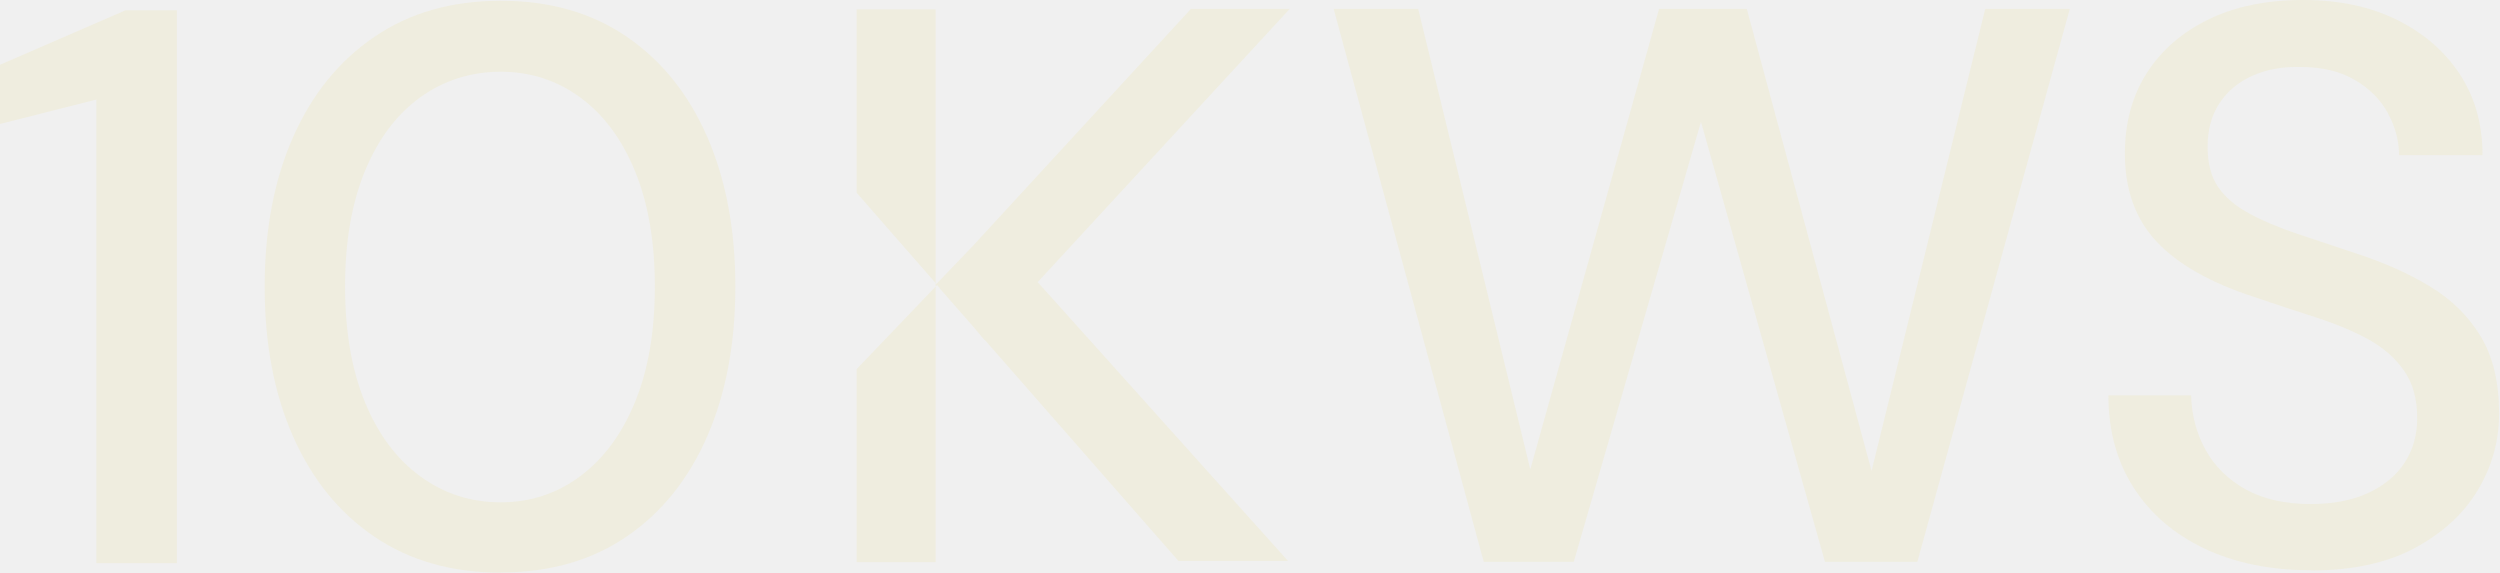
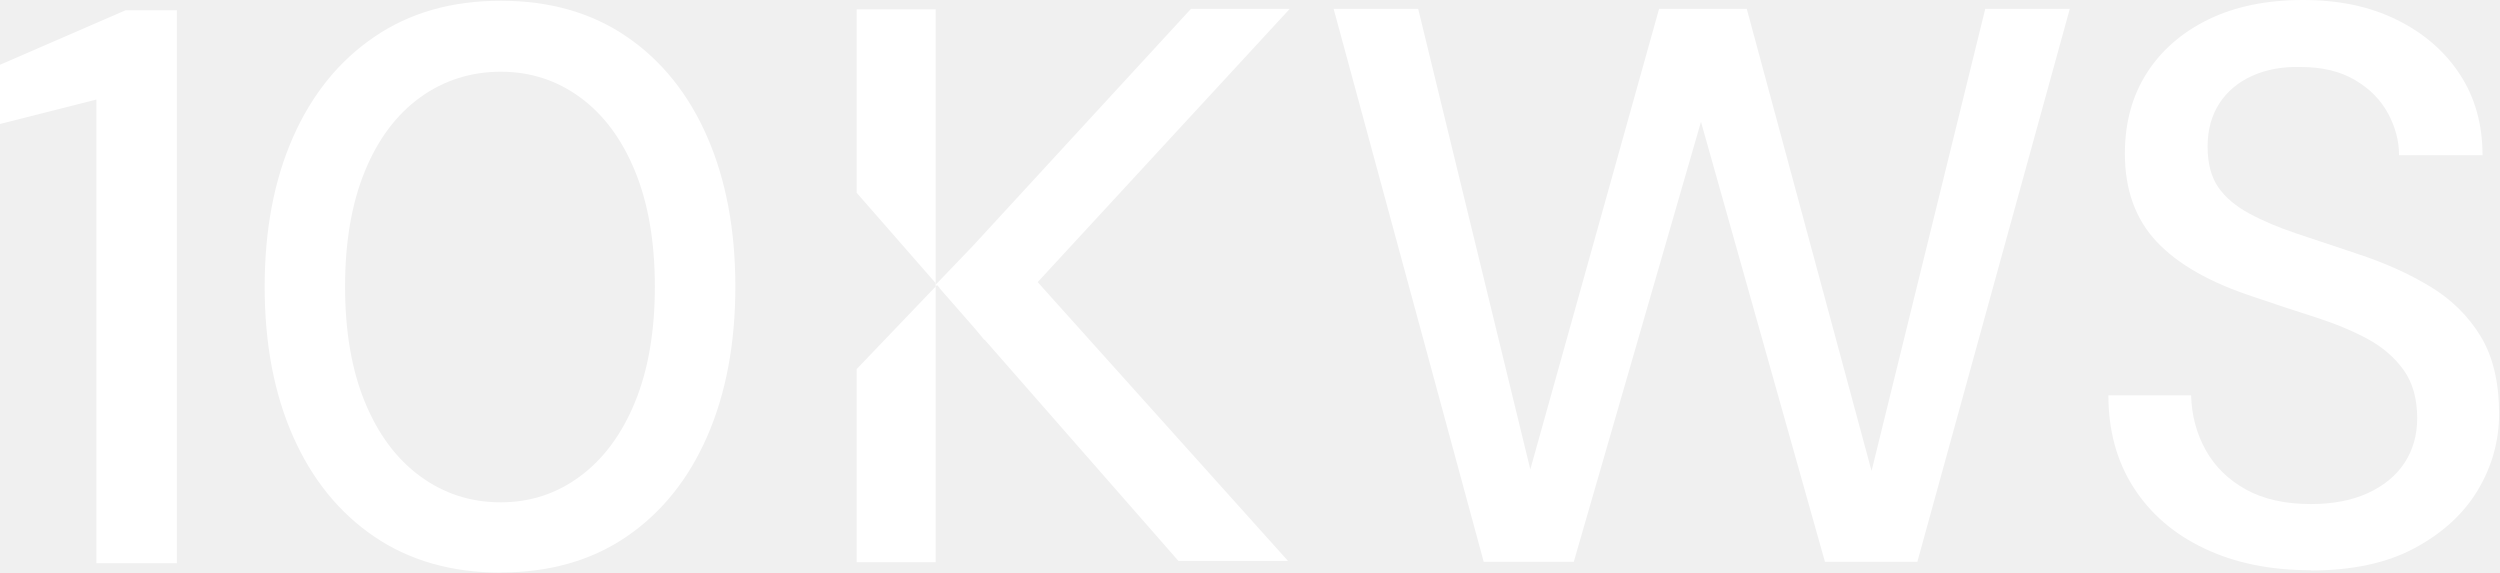
<svg xmlns="http://www.w3.org/2000/svg" width="179" height="41" viewBox="0 0 179 41" fill="none">
-   <path d="M6.901 40.318V7.127L0 8.876V4.637L8.989 0.735H12.665V40.324H6.896L6.901 40.318Z" fill="#EFEDDF" />
-   <path d="M35.853 41C32.349 41 29.331 40.14 26.805 38.427C24.28 36.713 22.341 34.318 20.983 31.247C19.625 28.175 18.95 24.6 18.95 20.533C18.95 16.465 19.625 12.89 20.983 9.819C22.341 6.748 24.28 4.352 26.805 2.639C29.331 0.913 32.343 0.054 35.853 0.054C39.363 0.054 42.364 0.913 44.871 2.627C47.38 4.34 49.301 6.736 50.641 9.807C51.98 12.878 52.651 16.454 52.651 20.521C52.651 24.588 51.98 28.164 50.641 31.235C49.301 34.306 47.38 36.702 44.871 38.415C42.364 40.129 39.358 40.988 35.853 40.988V41ZM35.853 35.966C37.964 35.966 39.861 35.344 41.539 34.099C43.217 32.854 44.528 31.081 45.47 28.78C46.413 26.48 46.887 23.729 46.887 20.521C46.887 17.313 46.413 14.562 45.47 12.262C44.528 9.961 43.217 8.2 41.539 6.973C39.861 5.746 37.964 5.135 35.853 5.135C33.743 5.135 31.78 5.746 30.084 6.973C28.389 8.2 27.066 9.961 26.124 12.262C25.181 14.562 24.707 17.313 24.707 20.521C24.707 23.729 25.181 26.48 26.124 28.78C27.066 31.081 28.383 32.854 30.084 34.099C31.78 35.344 33.701 35.966 35.853 35.966Z" fill="#EFEDDF" />
-   <path d="M106.232 40.217L95.488 0.634H101.542L109.57 33.606L118.79 0.634H125.069L134.004 33.719L142.144 0.634H148.198L137.283 40.223H130.666L121.79 8.722L112.683 40.223H106.238L106.232 40.217Z" fill="#EFEDDF" />
-   <path d="M92.346 0.634H85.273L69.667 17.598L67.035 20.343L67.278 20.615L67.26 20.621L69.804 23.527L70.48 24.339L70.497 24.321L84.377 40.164H92.222L74.298 20.2L92.346 0.634Z" fill="#EFEDDF" />
-   <path d="M61.337 26.426V40.253H66.993V20.515L61.337 26.426Z" fill="#EFEDDF" />
-   <path d="M66.993 0.67H61.337V13.803L66.993 20.272V0.67Z" fill="#EFEDDF" />
-   <path d="M67.106 20.396L66.993 20.271V20.515L67.106 20.396Z" fill="#EFEDDF" />
-   <path d="M165.452 40.828C162.559 40.828 160.015 40.312 157.839 39.274C155.657 38.243 153.967 36.784 152.764 34.905C151.56 33.025 150.961 30.826 150.961 28.306H156.884C156.92 29.735 157.27 31.039 157.928 32.225C158.586 33.41 159.547 34.347 160.804 35.047C162.06 35.741 163.614 36.09 165.458 36.09C167.035 36.09 168.399 35.83 169.549 35.302C170.693 34.774 171.571 34.051 172.17 33.132C172.768 32.213 173.071 31.152 173.071 29.948C173.071 28.555 172.751 27.41 172.11 26.509C171.47 25.608 170.616 24.867 169.543 24.28C168.47 23.699 167.231 23.183 165.82 22.726C164.408 22.276 162.932 21.79 161.39 21.262C158.272 20.248 155.948 18.932 154.424 17.313C152.9 15.694 152.141 13.589 152.141 10.998C152.141 8.781 152.669 6.854 153.718 5.218C154.768 3.581 156.244 2.306 158.147 1.381C160.045 0.462 162.292 0 164.889 0C167.486 0 169.679 0.468 171.6 1.411C173.516 2.354 175.022 3.646 176.112 5.301C177.203 6.955 177.749 8.894 177.749 11.111H171.772C171.772 10.097 171.511 9.101 170.984 8.123C170.456 7.145 169.668 6.344 168.612 5.728C167.557 5.105 166.264 4.797 164.723 4.797C163.442 4.761 162.298 4.969 161.284 5.419C160.27 5.87 159.481 6.528 158.912 7.394C158.349 8.259 158.064 9.291 158.064 10.495C158.064 11.698 158.319 12.665 158.823 13.4C159.333 14.135 160.074 14.764 161.053 15.291C162.031 15.819 163.169 16.299 164.462 16.732C165.76 17.165 167.195 17.645 168.778 18.173C170.735 18.813 172.472 19.59 173.996 20.515C175.52 21.434 176.723 22.62 177.607 24.066C178.49 25.513 178.935 27.363 178.935 29.622C178.935 31.578 178.425 33.399 177.411 35.094C176.397 36.784 174.891 38.166 172.899 39.239C170.907 40.312 168.422 40.846 165.452 40.846V40.828Z" fill="#EFEDDF" />
+   <path d="M6.901 40.318V7.127L0 8.876V4.637L8.989 0.735H12.665V40.324H6.896L6.901 40.318Z" fill="#fff" />
+   <path d="M35.853 41C32.349 41 29.331 40.14 26.805 38.427C24.28 36.713 22.341 34.318 20.983 31.247C19.625 28.175 18.95 24.6 18.95 20.533C18.95 16.465 19.625 12.89 20.983 9.819C22.341 6.748 24.28 4.352 26.805 2.639C29.331 0.913 32.343 0.054 35.853 0.054C39.363 0.054 42.364 0.913 44.871 2.627C47.38 4.34 49.301 6.736 50.641 9.807C51.98 12.878 52.651 16.454 52.651 20.521C52.651 24.588 51.98 28.164 50.641 31.235C49.301 34.306 47.38 36.702 44.871 38.415C42.364 40.129 39.358 40.988 35.853 40.988V41ZM35.853 35.966C37.964 35.966 39.861 35.344 41.539 34.099C43.217 32.854 44.528 31.081 45.47 28.78C46.413 26.48 46.887 23.729 46.887 20.521C46.887 17.313 46.413 14.562 45.47 12.262C44.528 9.961 43.217 8.2 41.539 6.973C39.861 5.746 37.964 5.135 35.853 5.135C33.743 5.135 31.78 5.746 30.084 6.973C28.389 8.2 27.066 9.961 26.124 12.262C25.181 14.562 24.707 17.313 24.707 20.521C24.707 23.729 25.181 26.48 26.124 28.78C27.066 31.081 28.383 32.854 30.084 34.099C31.78 35.344 33.701 35.966 35.853 35.966Z" fill="#fff" />
+   <path d="M106.232 40.217L95.488 0.634H101.542L109.57 33.606L118.79 0.634H125.069L134.004 33.719L142.144 0.634H148.198L137.283 40.223H130.666L121.79 8.722L112.683 40.223H106.238L106.232 40.217Z" fill="#fff" />
+   <path d="M92.346 0.634H85.273L69.667 17.598L67.035 20.343L67.278 20.615L67.26 20.621L69.804 23.527L70.48 24.339L70.497 24.321L84.377 40.164H92.222L74.298 20.2L92.346 0.634Z" fill="#fff" />
+   <path d="M61.337 26.426V40.253H66.993V20.515L61.337 26.426Z" fill="#fff" />
+   <path d="M66.993 0.67H61.337V13.803L66.993 20.272V0.67Z" fill="#fff" />
+   <path d="M67.106 20.396L66.993 20.271V20.515L67.106 20.396Z" fill="#fff" />
+   <path d="M165.452 40.828C162.559 40.828 160.015 40.312 157.839 39.274C155.657 38.243 153.967 36.784 152.764 34.905C151.56 33.025 150.961 30.826 150.961 28.306H156.884C156.92 29.735 157.27 31.039 157.928 32.225C158.586 33.41 159.547 34.347 160.804 35.047C162.06 35.741 163.614 36.09 165.458 36.09C167.035 36.09 168.399 35.83 169.549 35.302C170.693 34.774 171.571 34.051 172.17 33.132C172.768 32.213 173.071 31.152 173.071 29.948C173.071 28.555 172.751 27.41 172.11 26.509C171.47 25.608 170.616 24.867 169.543 24.28C168.47 23.699 167.231 23.183 165.82 22.726C164.408 22.276 162.932 21.79 161.39 21.262C158.272 20.248 155.948 18.932 154.424 17.313C152.9 15.694 152.141 13.589 152.141 10.998C152.141 8.781 152.669 6.854 153.718 5.218C154.768 3.581 156.244 2.306 158.147 1.381C160.045 0.462 162.292 0 164.889 0C167.486 0 169.679 0.468 171.6 1.411C173.516 2.354 175.022 3.646 176.112 5.301C177.203 6.955 177.749 8.894 177.749 11.111H171.772C171.772 10.097 171.511 9.101 170.984 8.123C170.456 7.145 169.668 6.344 168.612 5.728C167.557 5.105 166.264 4.797 164.723 4.797C163.442 4.761 162.298 4.969 161.284 5.419C160.27 5.87 159.481 6.528 158.912 7.394C158.349 8.259 158.064 9.291 158.064 10.495C158.064 11.698 158.319 12.665 158.823 13.4C159.333 14.135 160.074 14.764 161.053 15.291C162.031 15.819 163.169 16.299 164.462 16.732C165.76 17.165 167.195 17.645 168.778 18.173C170.735 18.813 172.472 19.59 173.996 20.515C175.52 21.434 176.723 22.62 177.607 24.066C178.49 25.513 178.935 27.363 178.935 29.622C178.935 31.578 178.425 33.399 177.411 35.094C176.397 36.784 174.891 38.166 172.899 39.239C170.907 40.312 168.422 40.846 165.452 40.846V40.828Z" fill="#fff" />
</svg>
